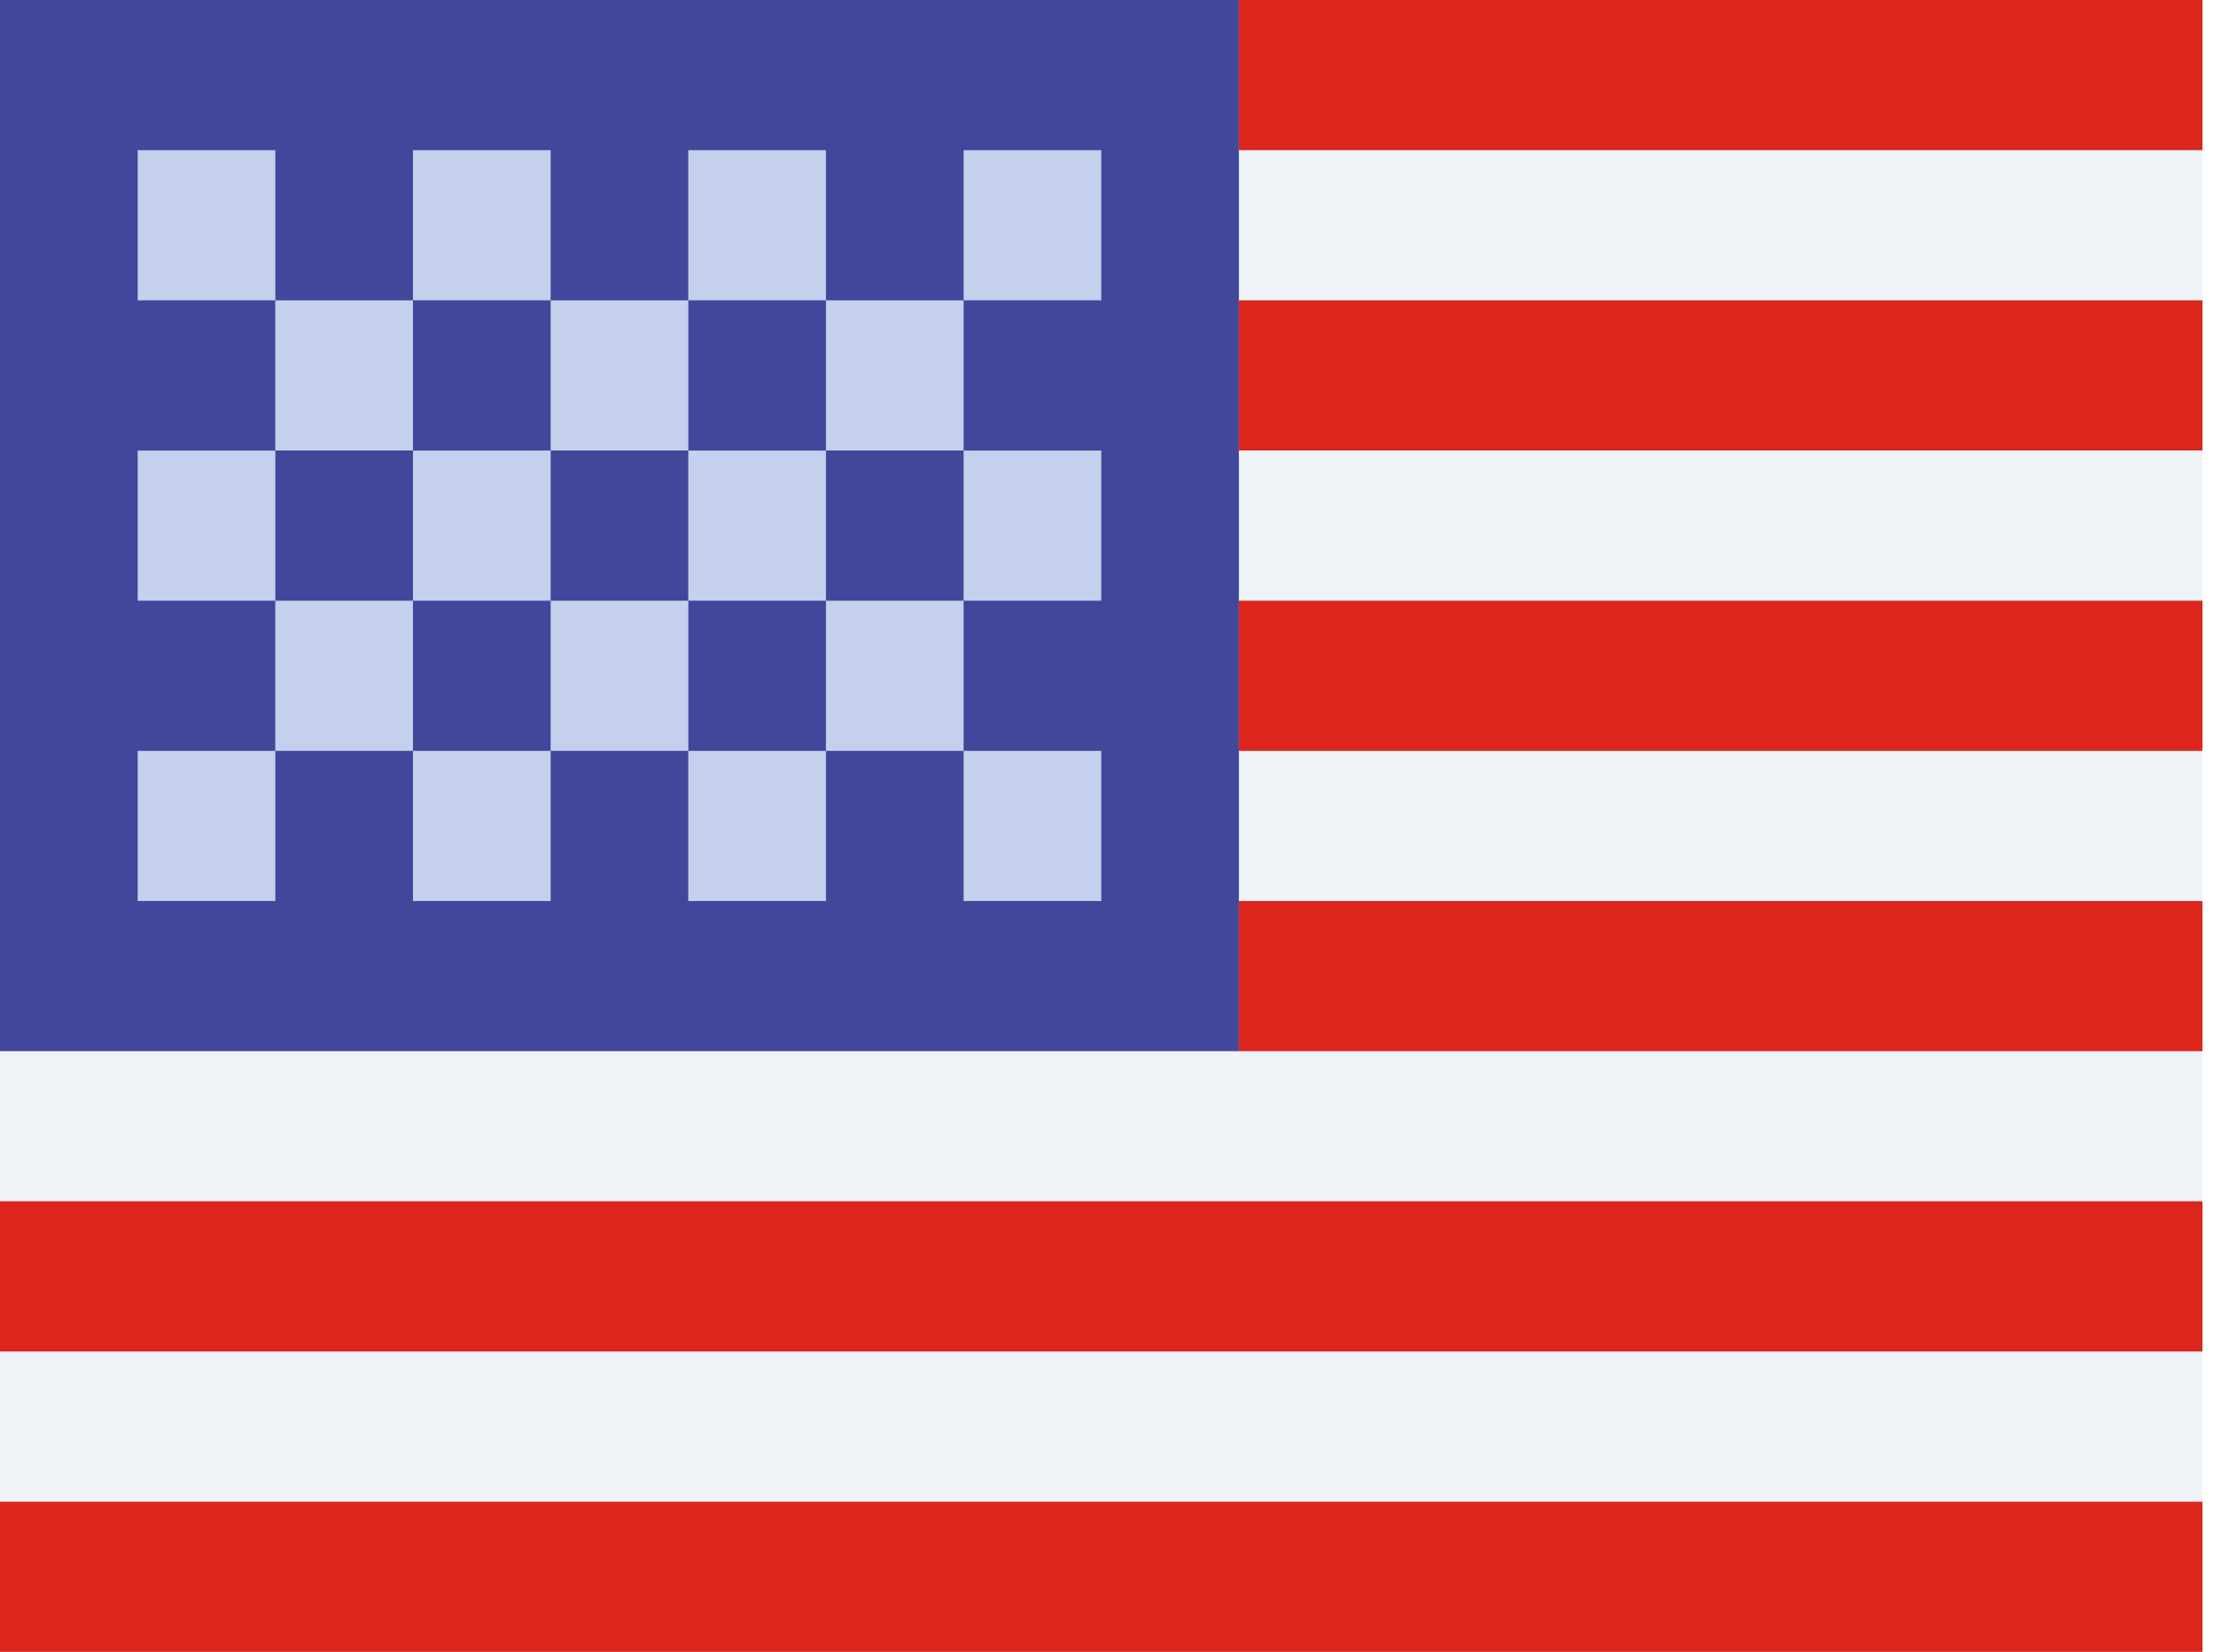
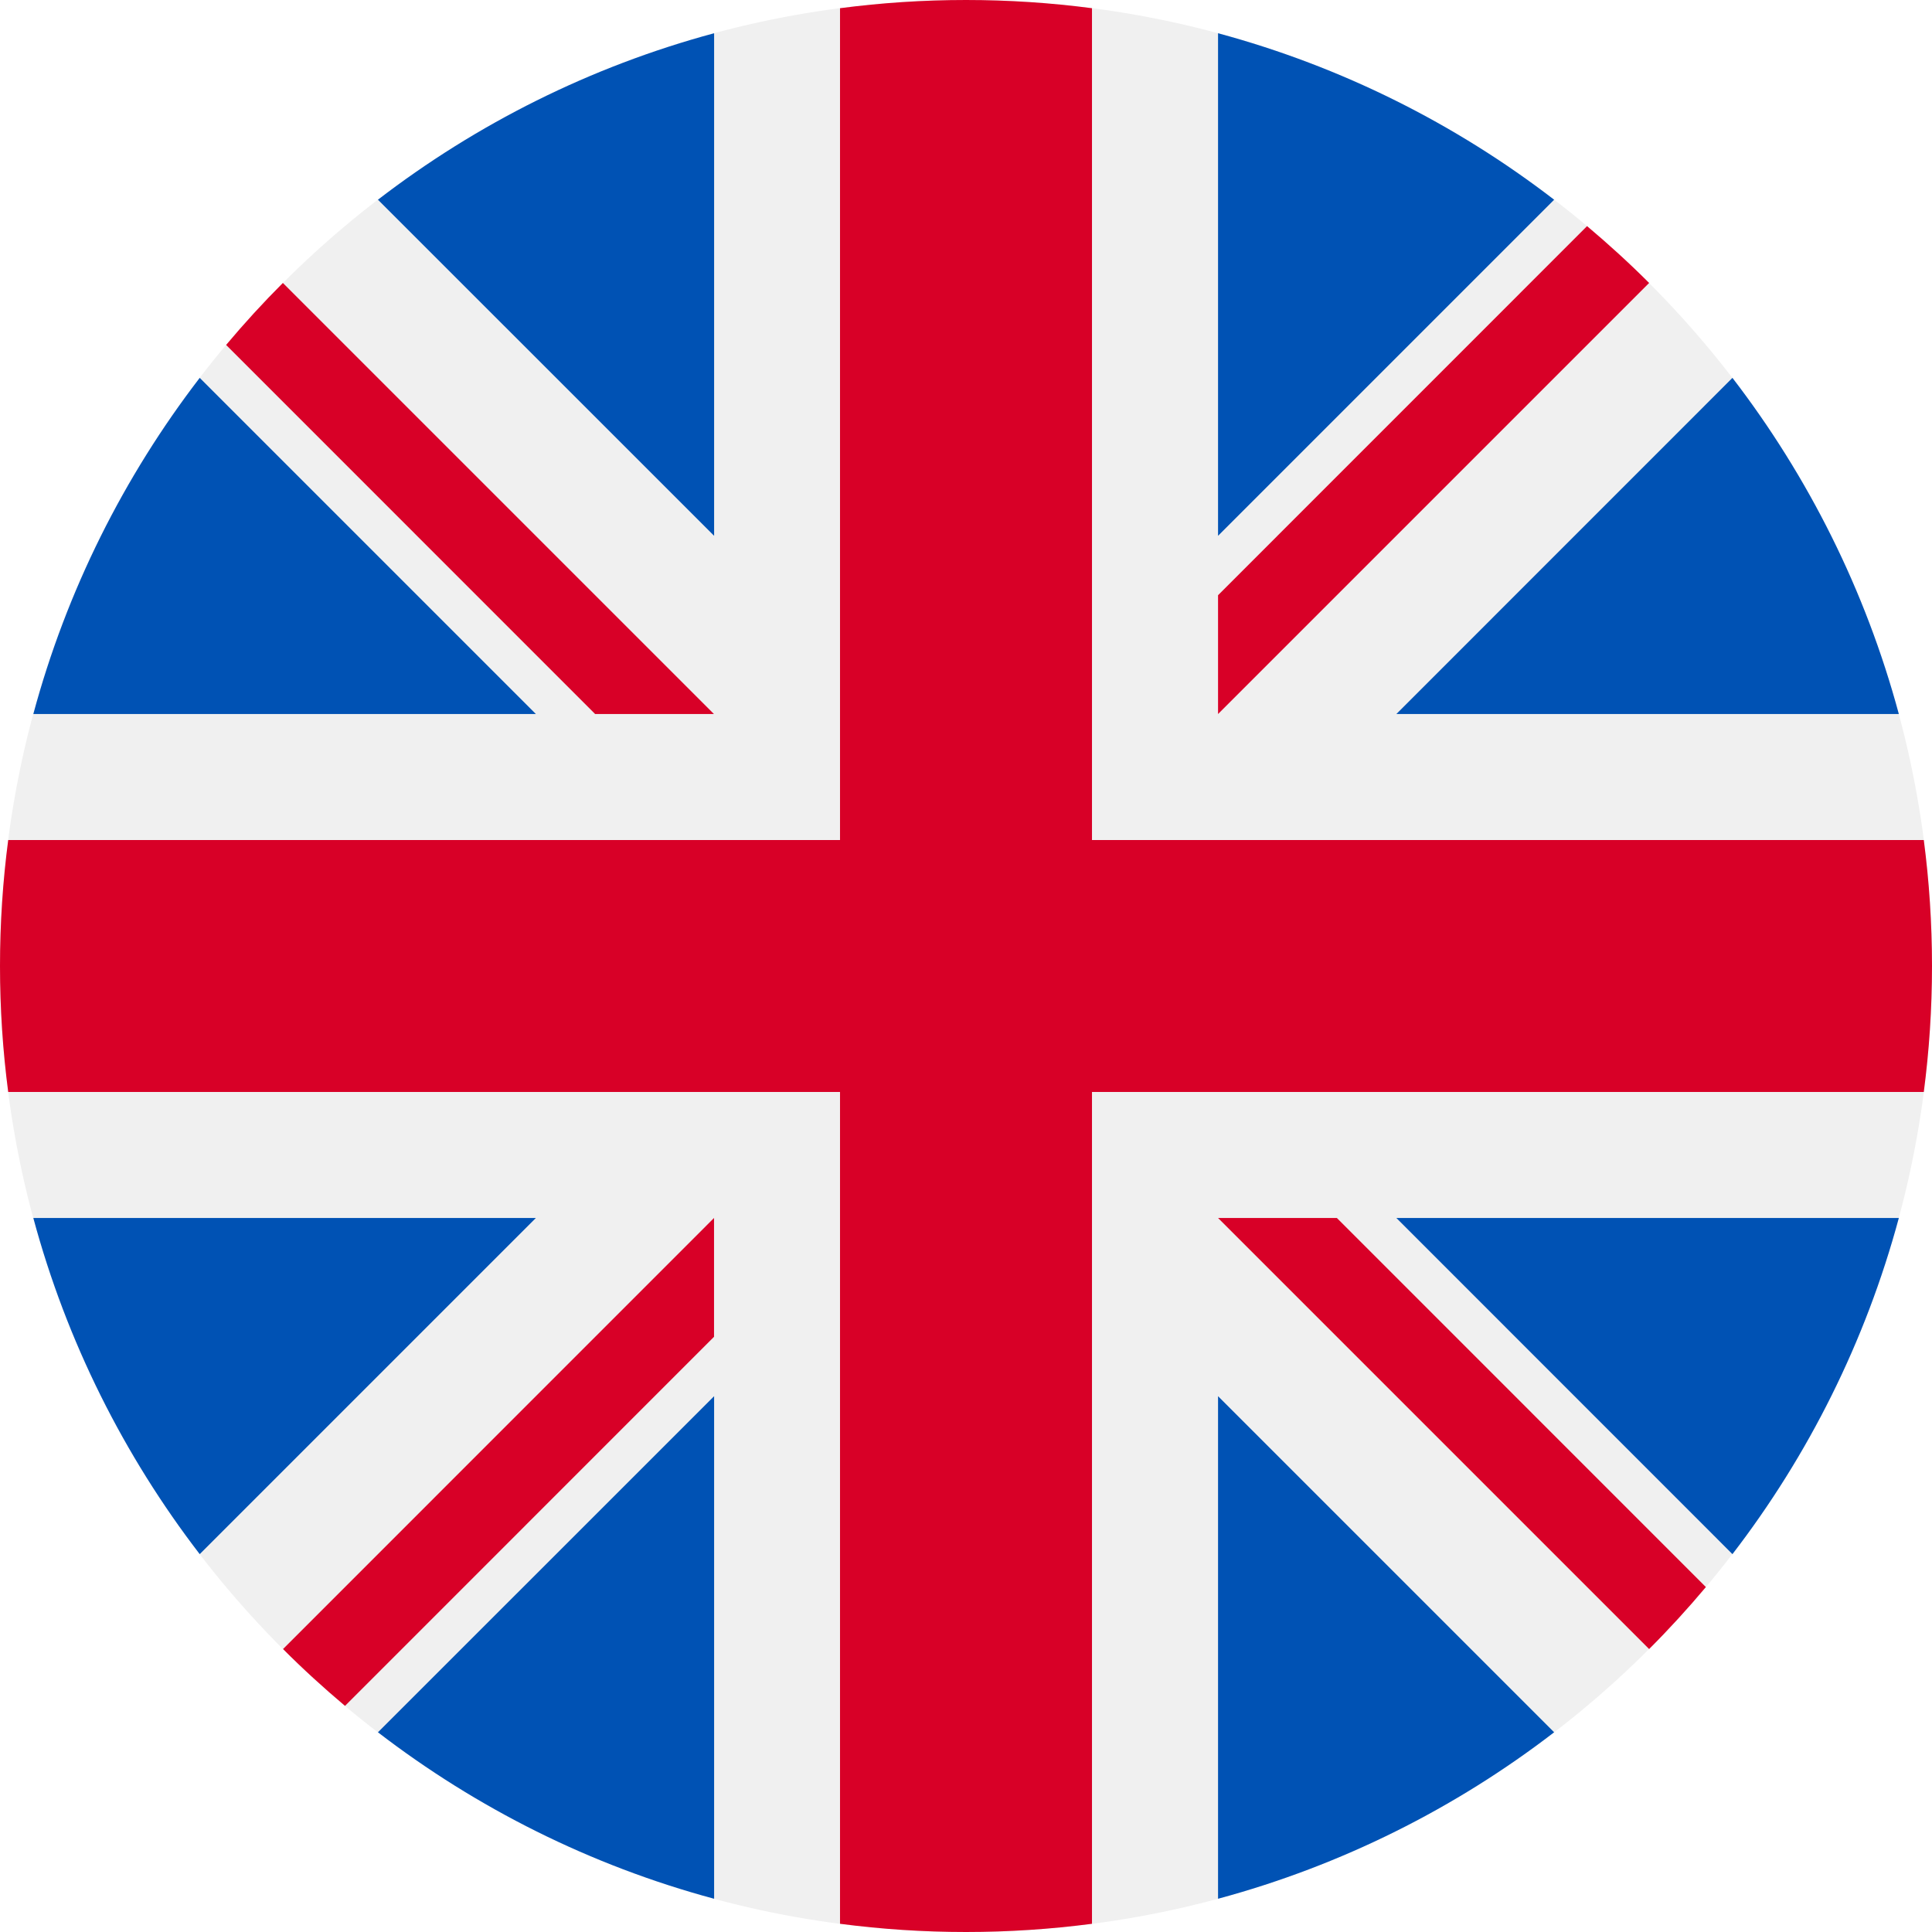
- <svg xmlns="http://www.w3.org/2000/svg" width="27" height="20" viewBox="0 0 27 20" fill="none">
-   <rect width="26.667" height="20" fill="#EEF3F8" />
-   <rect width="15" height="12.727" fill="#41479B" />
-   <rect x="15" width="11.667" height="1.818" fill="#DC251C" />
-   <rect x="15" y="3.636" width="11.667" height="1.818" fill="#DC251C" />
-   <rect x="15" y="7.273" width="11.667" height="1.818" fill="#DC251C" />
-   <rect x="15" y="10.909" width="11.667" height="1.818" fill="#DC251C" />
-   <rect y="14.545" width="26.667" height="1.818" fill="#DC251C" />
-   <rect y="18.182" width="26.667" height="1.818" fill="#DC251C" />
-   <rect x="1.667" y="1.818" width="1.667" height="1.818" fill="#C5D0EC" />
-   <rect x="5" y="1.818" width="1.667" height="1.818" fill="#C5D0EC" />
-   <rect x="8.333" y="1.818" width="1.667" height="1.818" fill="#C5D0EC" />
-   <rect x="11.667" y="1.818" width="1.667" height="1.818" fill="#C5D0EC" />
-   <rect x="1.667" y="5.455" width="1.667" height="1.818" fill="#C5D0EC" />
-   <rect x="5" y="5.455" width="1.667" height="1.818" fill="#C5D0EC" />
-   <rect x="8.333" y="5.455" width="1.667" height="1.818" fill="#C5D0EC" />
-   <rect x="3.333" y="7.273" width="1.667" height="1.818" fill="#C5D0EC" />
-   <rect x="6.667" y="7.273" width="1.667" height="1.818" fill="#C5D0EC" />
-   <rect x="10" y="7.273" width="1.667" height="1.818" fill="#C5D0EC" />
-   <rect x="3.333" y="3.636" width="1.667" height="1.818" fill="#C5D0EC" />
-   <rect x="6.667" y="3.636" width="1.667" height="1.818" fill="#C5D0EC" />
-   <rect x="10" y="3.636" width="1.667" height="1.818" fill="#C5D0EC" />
-   <rect x="11.667" y="5.455" width="1.667" height="1.818" fill="#C5D0EC" />
-   <rect x="1.667" y="9.091" width="1.667" height="1.818" fill="#C5D0EC" />
-   <rect x="5" y="9.091" width="1.667" height="1.818" fill="#C5D0EC" />
-   <rect x="8.333" y="9.091" width="1.667" height="1.818" fill="#C5D0EC" />
-   <rect x="11.667" y="9.091" width="1.667" height="1.818" fill="#C5D0EC" />
+ <svg xmlns="http://www.w3.org/2000/svg" width="24" height="24" viewBox="0 0 24 24" fill="none">
+   <path d="M12 24C18.627 24 24 18.627 24 12C24 5.373 18.627 0 12 0C5.373 0 0 5.373 0 12C0 18.627 5.373 24 12 24Z" fill="#F0F0F0" />
+   <path d="M2.481 4.694C1.539 5.921 0.828 7.334 0.414 8.87H6.657L2.481 4.694Z" fill="#0052B4" />
+   <path d="M23.588 8.87C23.174 7.334 22.464 5.921 21.521 4.694L17.346 8.87H23.588Z" fill="#0052B4" />
+   <path d="M0.414 15.13C0.828 16.666 1.539 18.08 2.481 19.306L6.657 15.13H0.414Z" fill="#0052B4" />
+   <path d="M19.306 2.481C18.08 1.538 16.666 0.827 15.131 0.413V6.656L19.306 2.481Z" fill="#0052B4" />
+   <path d="M4.695 21.519C5.922 22.462 7.335 23.173 8.871 23.587V17.344L4.695 21.519Z" fill="#0052B4" />
+   <path d="M8.871 0.413C7.335 0.827 5.922 1.538 4.695 2.481L8.871 6.656V0.413Z" fill="#0052B4" />
+   <path d="M15.131 23.587C16.666 23.173 18.08 22.462 19.306 21.519L15.131 17.344V23.587Z" fill="#0052B4" />
+   <path d="M17.346 15.13L21.521 19.306C22.464 18.08 23.174 16.666 23.588 15.13H17.346Z" fill="#0052B4" />
+   <path d="M23.898 10.435H13.565H13.565V0.102C13.053 0.035 12.53 0 12 0C11.469 0 10.947 0.035 10.435 0.102V10.435V10.435H0.102C0.035 10.947 0 11.47 0 12C0 12.531 0.035 13.053 0.102 13.565H10.435H10.435V23.898C10.947 23.965 11.469 24 12 24C12.53 24 13.053 23.965 13.565 23.898V13.565V13.565H23.898C23.965 13.053 24 12.531 24 12C24 11.47 23.965 10.947 23.898 10.435Z" fill="#D80027" />
+   <path d="M15.131 15.13L20.486 20.485C20.732 20.239 20.967 19.982 21.191 19.715L16.607 15.13H15.131V15.13Z" fill="#D80027" />
+   <path d="M8.87 15.13H8.87L3.516 20.485C3.762 20.732 4.019 20.966 4.286 21.191L8.87 16.606V15.13Z" fill="#D80027" />
+   <path d="M8.869 8.87V8.87L3.514 3.515C3.268 3.761 3.033 4.018 2.809 4.285L7.393 8.87H8.869V8.87Z" fill="#D80027" />
+   <path d="M15.131 8.87L20.486 3.515C20.239 3.268 19.982 3.034 19.715 2.809L15.131 7.394V8.87Z" fill="#D80027" />
</svg>
